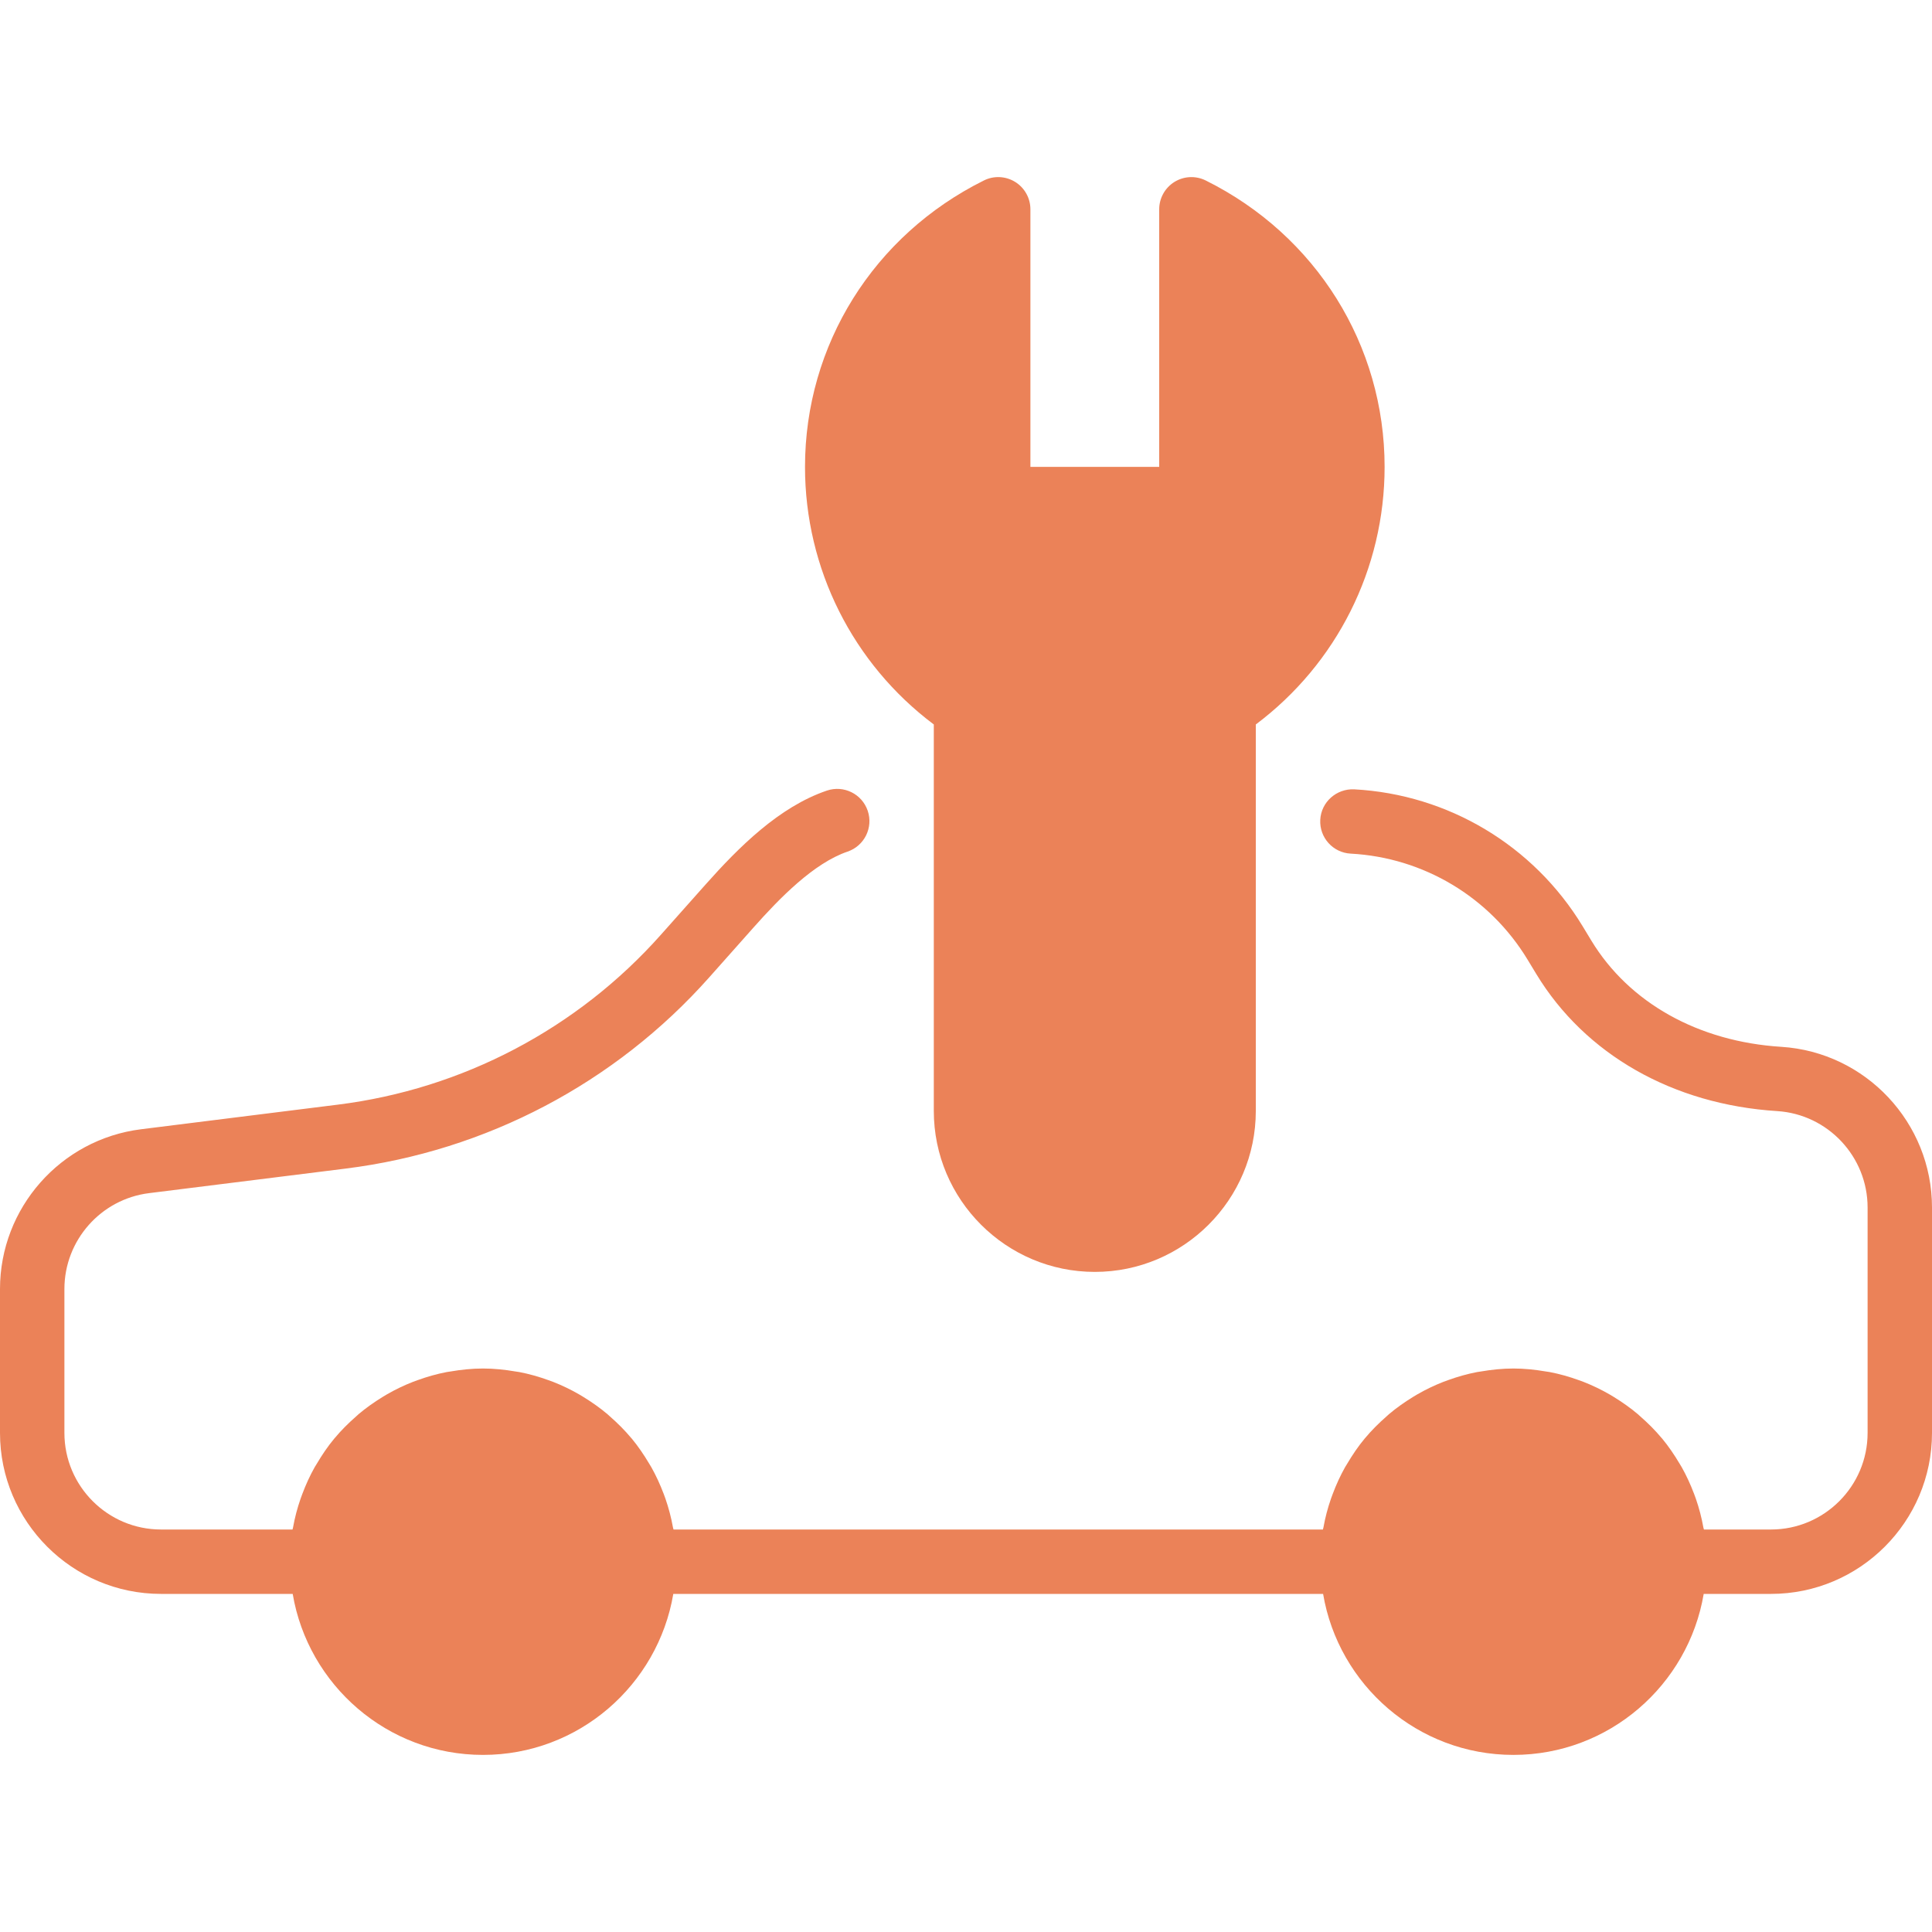
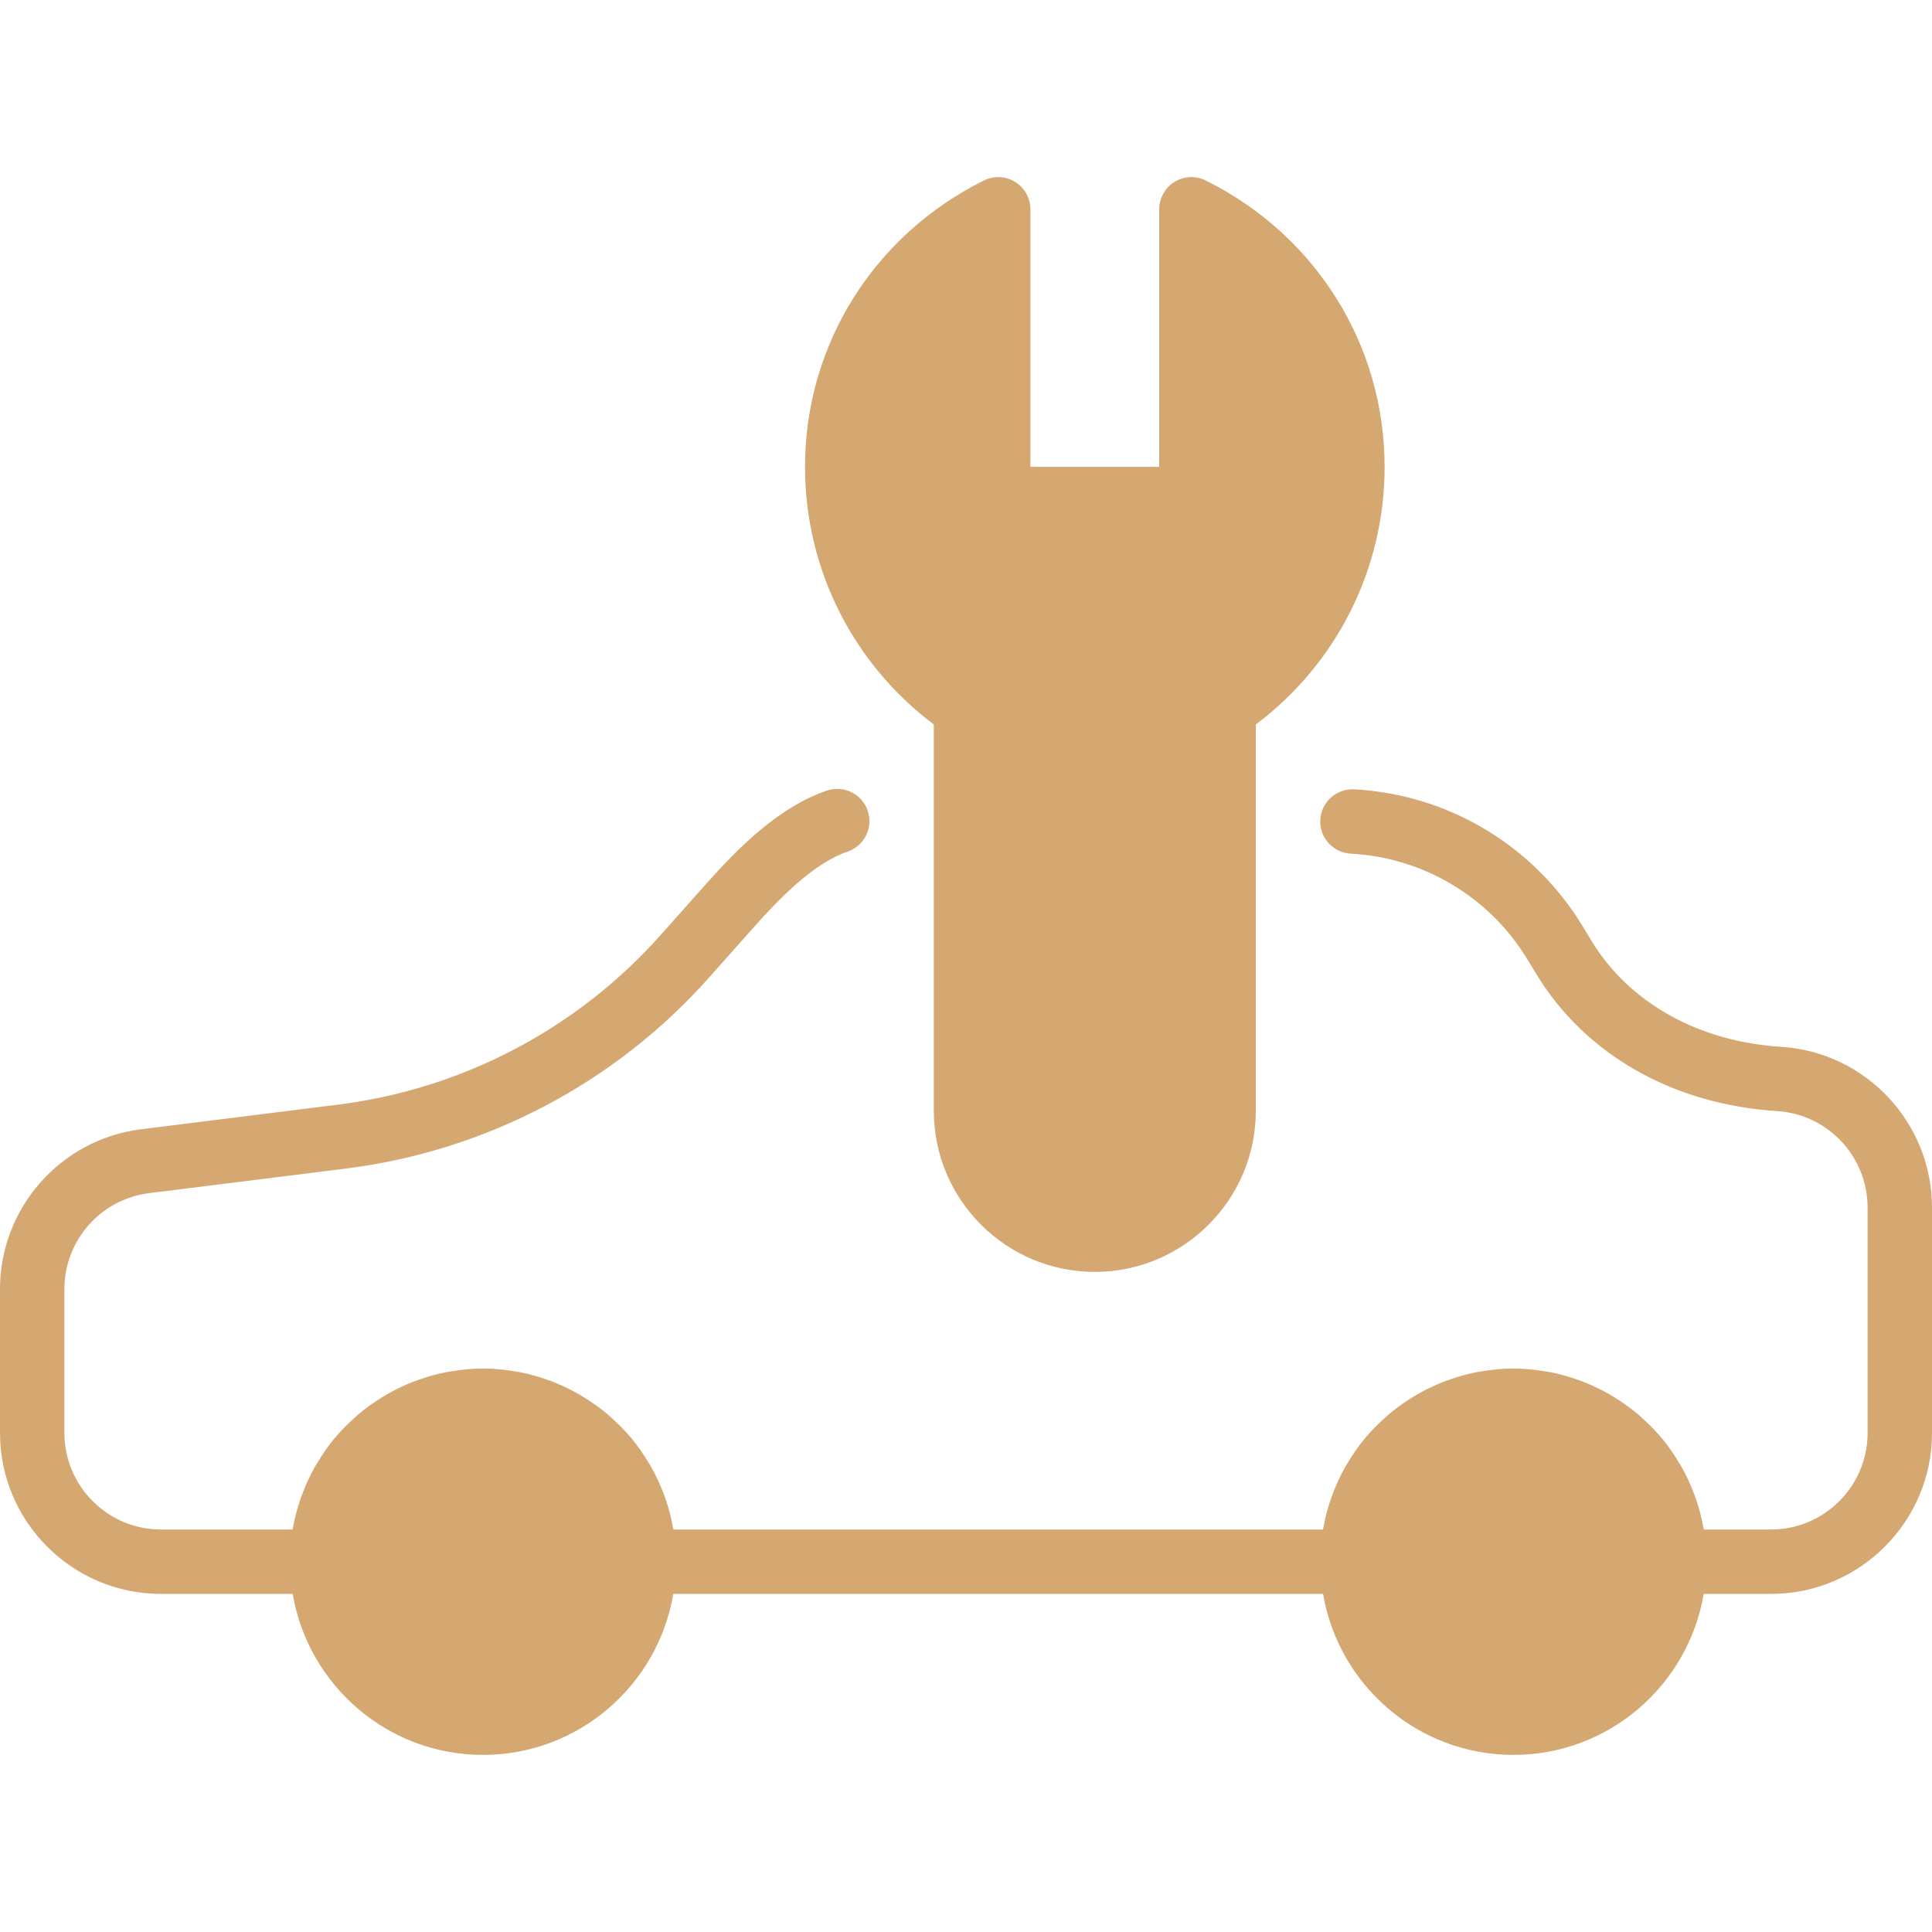
- <svg xmlns="http://www.w3.org/2000/svg" fill="#EB8258" height="800px" width="800px" version="1.1" id="Layer_1" viewBox="0 0 512 512" xml:space="preserve">
+ <svg xmlns="http://www.w3.org/2000/svg" fill="#D6A871" height="800px" width="800px" version="1.1" id="Layer_1" viewBox="0 0 512 512" xml:space="preserve">
  <g>
    <g>
      <g>
        <path d="M247.468,191.99v102.409c0,23.526,19.14,42.667,42.667,42.667c23.526,0,42.667-19.14,42.667-42.667V191.99     c21.461-16.102,34.133-41.276,34.133-68.258c0-32.29-18.159-61.372-47.403-75.904c-2.645-1.314-5.777-1.169-8.294,0.384     c-2.509,1.562-4.036,4.301-4.036,7.253v68.267h-34.133V55.465c0-2.953-1.527-5.692-4.036-7.253     c-2.517-1.553-5.658-1.707-8.294-0.384c-29.244,14.532-47.403,43.614-47.403,75.904     C213.335,150.714,226.007,175.888,247.468,191.99z" />
        <path d="M472.055,277.42c-21.973-1.382-40.32-11.648-50.338-28.16l-2.321-3.831c-12.962-21.359-35.593-34.918-60.544-36.25     c-4.668-0.205-8.721,3.354-8.969,8.064c-0.256,4.71,3.354,8.73,8.064,8.977c19.311,1.033,36.821,11.52,46.857,28.058l2.321,3.831     c12.954,21.359,36.232,34.603,63.855,36.344c13.431,0.853,23.953,12.075,23.953,25.549v59.733c0,14.123-11.486,25.6-25.6,25.6     h-17.775c-0.034-0.179-0.111-0.35-0.145-0.529c-0.469-2.628-1.143-5.171-1.997-7.646c-0.154-0.418-0.307-0.836-0.461-1.254     c-0.93-2.458-2.014-4.838-3.294-7.108c-0.171-0.299-0.358-0.589-0.538-0.887c-1.391-2.338-2.91-4.591-4.634-6.673     c-0.034-0.034-0.068-0.068-0.102-0.102c-1.732-2.082-3.652-3.994-5.692-5.777c-0.222-0.196-0.418-0.393-0.64-0.58     c-1.988-1.681-4.13-3.183-6.357-4.557c-0.375-0.222-0.734-0.452-1.109-0.666c-2.227-1.289-4.548-2.406-6.963-3.354     c-0.427-0.162-0.845-0.307-1.271-0.461c-2.483-0.896-5.035-1.63-7.671-2.133c-0.341-0.068-0.683-0.102-1.024-0.154     c-2.799-0.478-5.658-0.785-8.593-0.785c-2.935,0-5.794,0.307-8.593,0.785c-0.341,0.051-0.683,0.085-1.016,0.154     c-2.645,0.503-5.197,1.237-7.68,2.133c-0.427,0.154-0.845,0.299-1.263,0.461c-2.424,0.947-4.745,2.065-6.972,3.354     c-0.375,0.213-0.734,0.444-1.109,0.666c-2.227,1.374-4.361,2.876-6.357,4.557c-0.213,0.188-0.418,0.384-0.632,0.58     c-2.039,1.783-3.968,3.695-5.7,5.777c-0.026,0.034-0.068,0.068-0.094,0.102c-1.732,2.082-3.251,4.335-4.634,6.673     c-0.179,0.299-0.375,0.589-0.546,0.887c-1.28,2.27-2.364,4.651-3.285,7.108c-0.162,0.418-0.316,0.836-0.461,1.254     c-0.862,2.475-1.536,5.018-2.005,7.646c-0.034,0.179-0.111,0.35-0.137,0.529H178.492c-0.034-0.179-0.111-0.35-0.145-0.529     c-0.469-2.628-1.143-5.171-1.997-7.646c-0.154-0.418-0.307-0.836-0.461-1.254c-0.93-2.458-2.014-4.838-3.294-7.108     c-0.171-0.299-0.358-0.589-0.538-0.887c-1.391-2.338-2.91-4.591-4.634-6.673c-0.034-0.034-0.068-0.068-0.102-0.102     c-1.732-2.082-3.652-3.994-5.692-5.777c-0.222-0.196-0.418-0.393-0.64-0.58c-1.988-1.681-4.13-3.183-6.357-4.557     c-0.375-0.222-0.734-0.452-1.109-0.666c-2.227-1.289-4.548-2.406-6.963-3.354c-0.427-0.162-0.845-0.307-1.271-0.461     c-2.483-0.896-5.035-1.63-7.671-2.133c-0.341-0.068-0.683-0.102-1.024-0.154c-2.799-0.478-5.658-0.785-8.593-0.785     s-5.794,0.307-8.593,0.785c-0.341,0.051-0.683,0.085-1.015,0.154c-2.645,0.503-5.197,1.237-7.68,2.133     c-0.427,0.154-0.845,0.299-1.263,0.461c-2.423,0.947-4.745,2.065-6.972,3.354c-0.375,0.213-0.734,0.444-1.109,0.666     c-2.227,1.374-4.361,2.876-6.357,4.557c-0.213,0.188-0.418,0.384-0.631,0.58c-2.039,1.783-3.968,3.695-5.7,5.777     c-0.026,0.034-0.068,0.068-0.094,0.102c-1.732,2.082-3.251,4.335-4.634,6.673c-0.179,0.299-0.375,0.589-0.546,0.887     c-1.28,2.27-2.364,4.651-3.285,7.108c-0.162,0.418-0.316,0.836-0.461,1.254c-0.862,2.475-1.536,5.018-2.005,7.646     c-0.034,0.179-0.111,0.35-0.137,0.529h-34.85c-14.114,0-25.6-11.477-25.6-25.6v-38.135c0-12.885,9.643-23.808,22.426-25.404     l52.13-6.511c37.205-4.651,71.407-22.647,96.316-50.662l11.785-13.261c6.886-7.748,15.932-17.033,24.892-20.079     c4.463-1.519,6.852-6.366,5.333-10.829c-1.519-4.463-6.366-6.852-10.829-5.333c-12.664,4.309-23.356,15.01-32.154,24.9     l-11.793,13.261c-22.144,24.926-52.574,40.934-85.666,45.064l-52.13,6.519C16.068,301.928,0,320.129,0,341.599v38.135     c0,23.526,19.14,42.667,42.667,42.667h34.901c4.087,24.175,25.114,42.667,50.432,42.667s46.345-18.492,50.432-42.667h172.203     c4.087,24.175,25.114,42.667,50.432,42.667c25.318,0,46.345-18.492,50.432-42.667h17.835c23.526,0,42.667-19.14,42.667-42.667     v-59.733C512,297.541,494.456,278.836,472.055,277.42z" />
      </g>
    </g>
  </g>
</svg>
